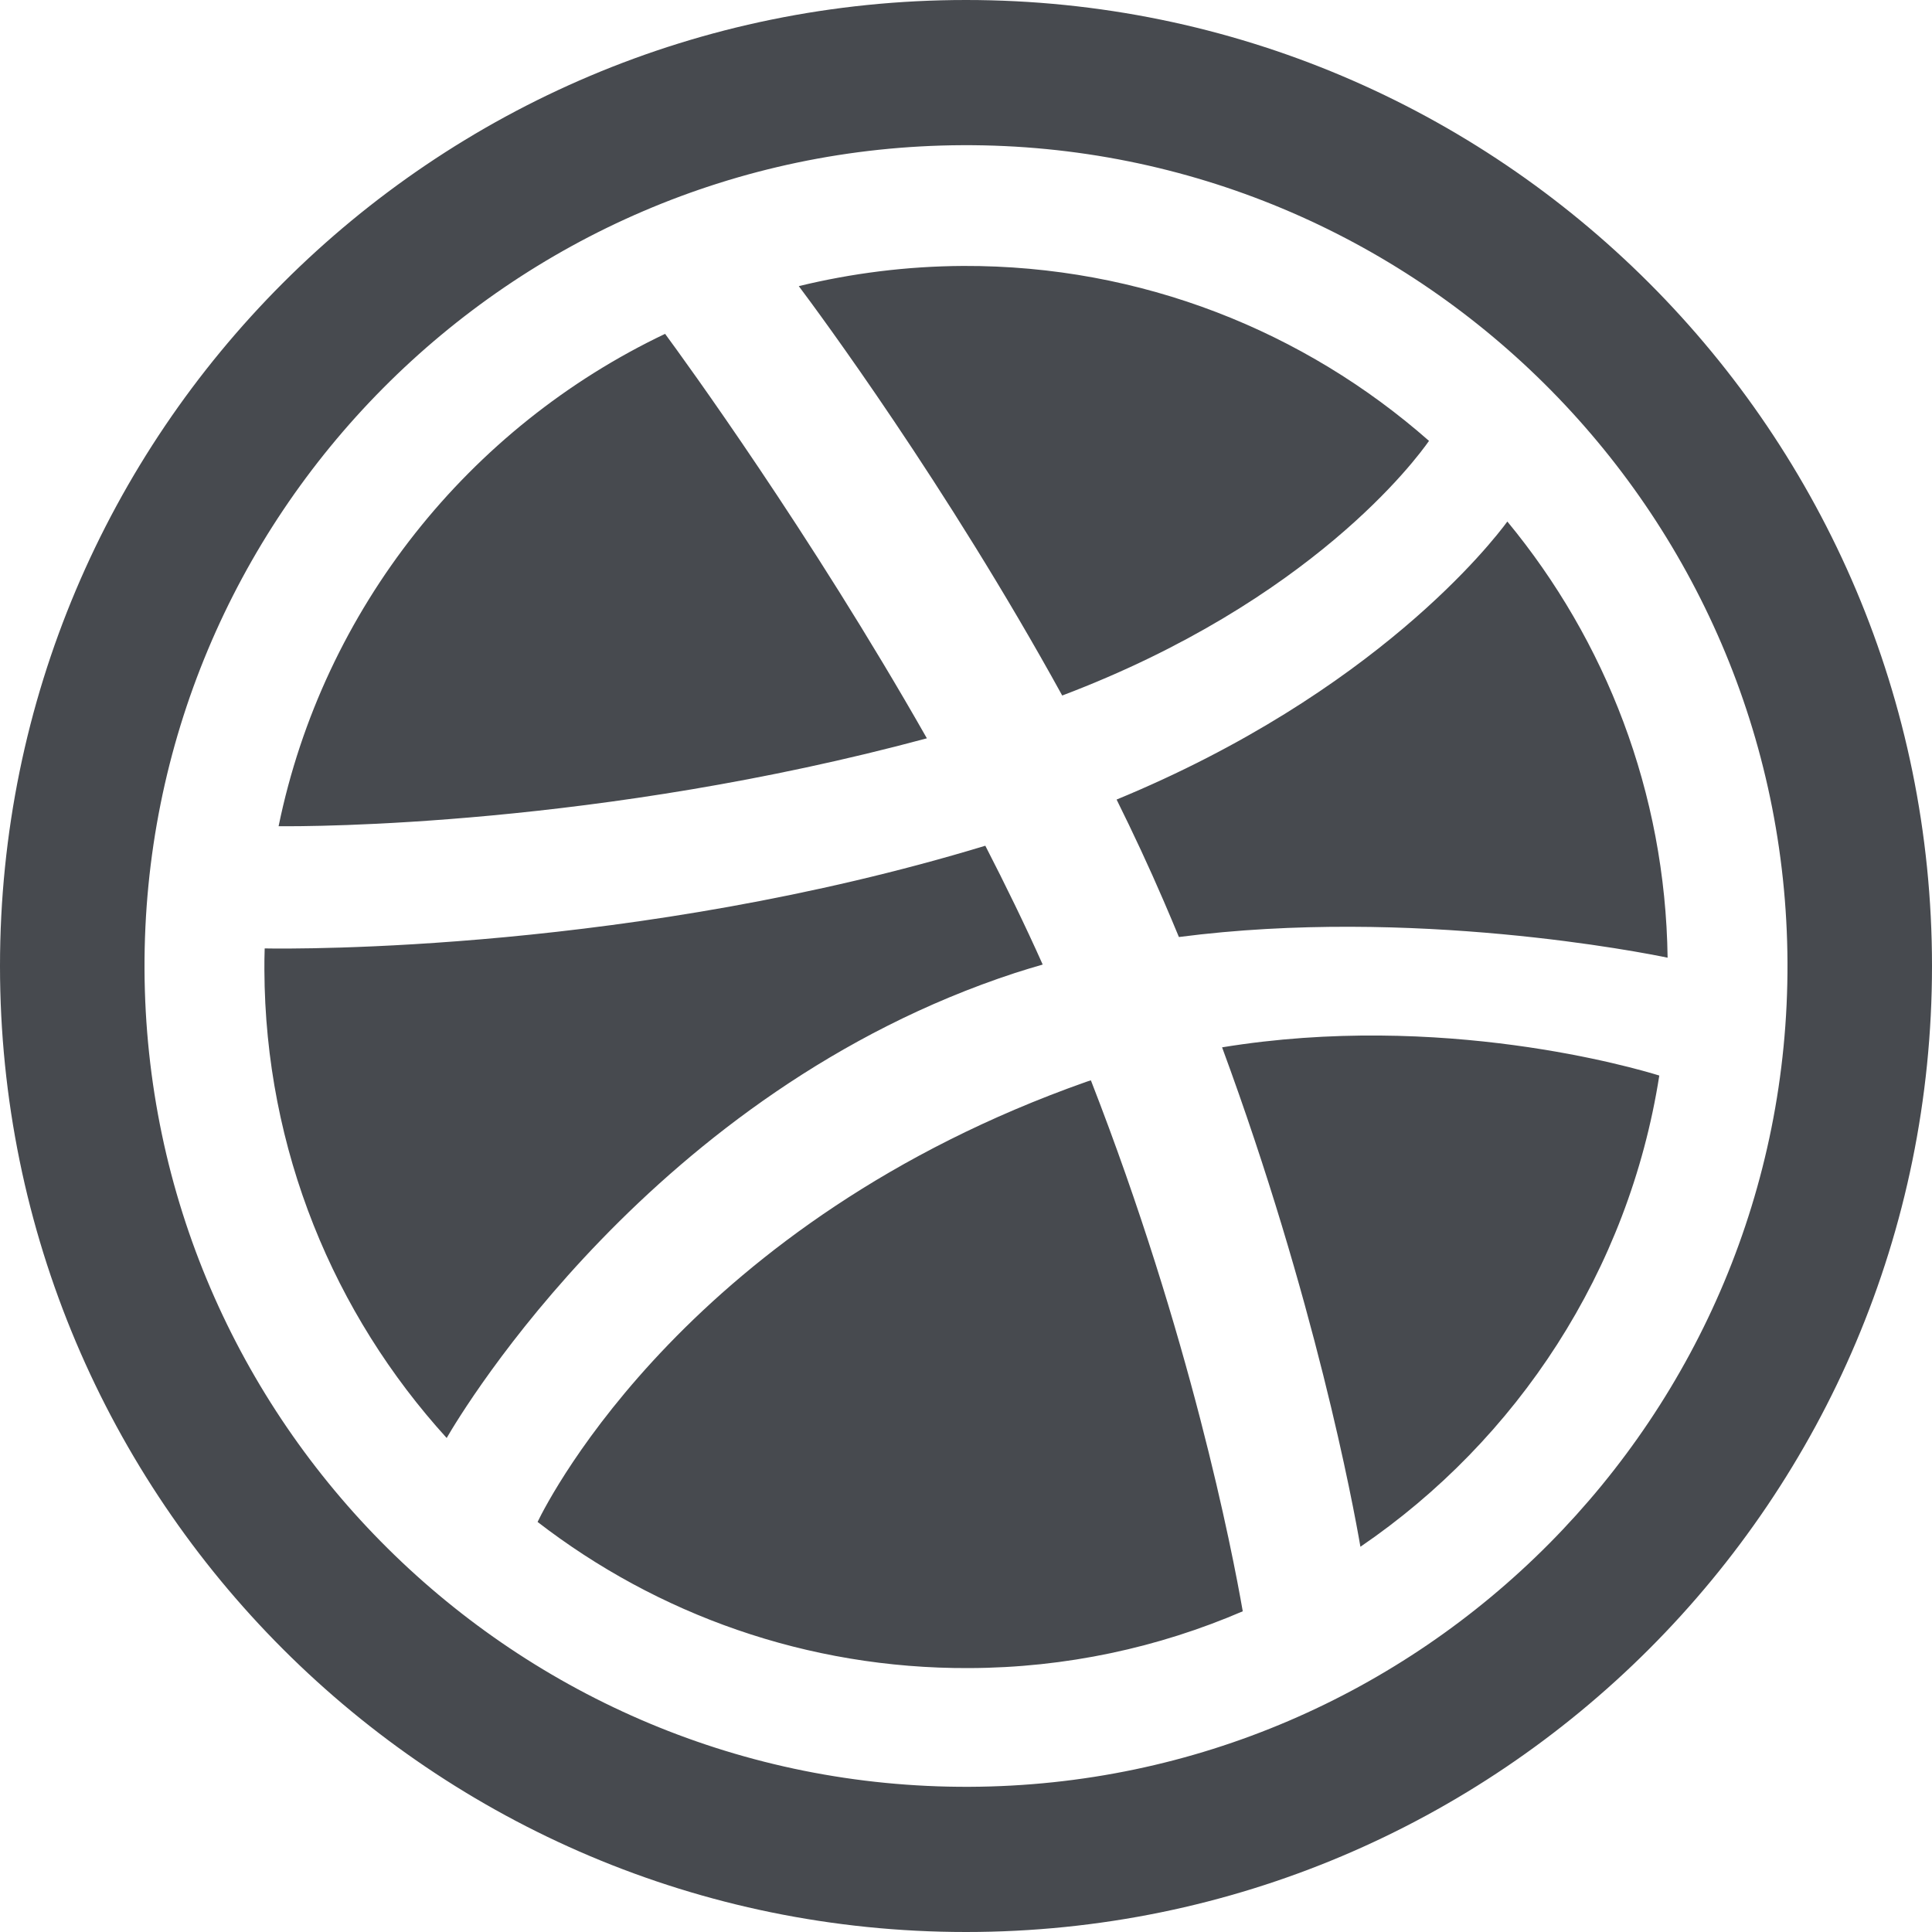
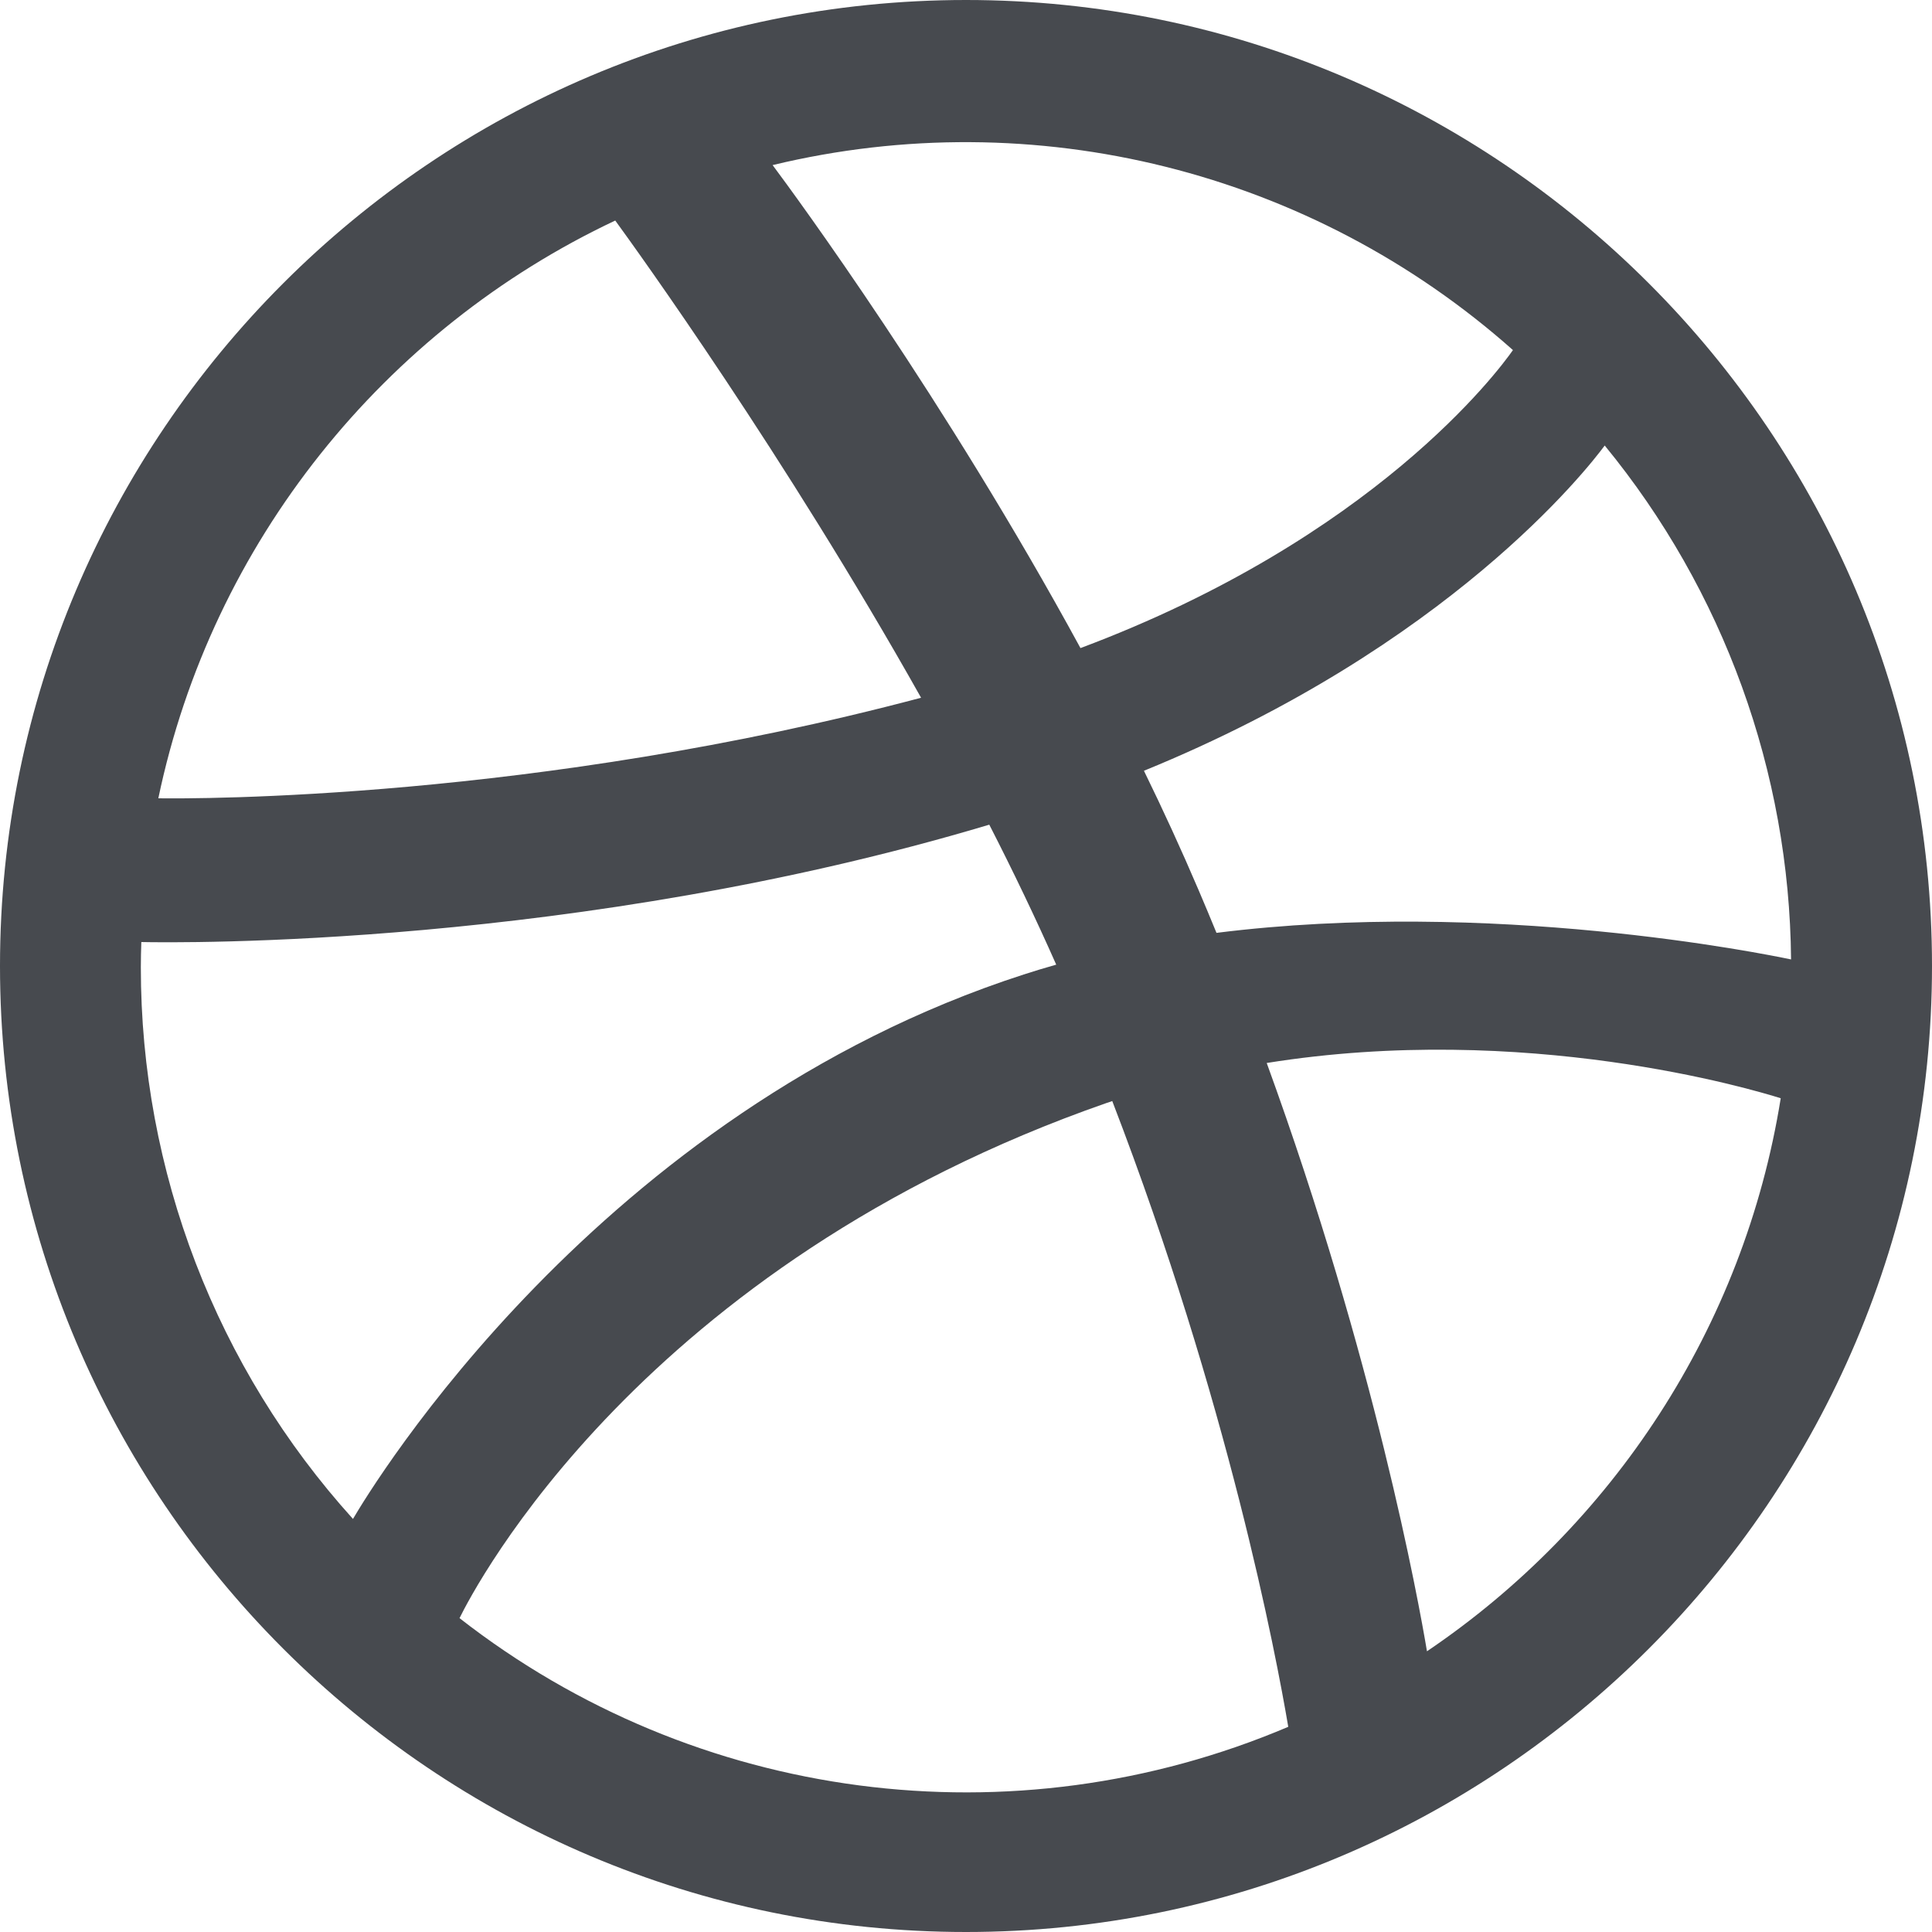
<svg xmlns="http://www.w3.org/2000/svg" width="20px" height="20px" viewBox="0 0 20 20" version="1.1">
  <defs />
  <g id="iampanagiotis" stroke="none" stroke-width="1" fill="none" fill-rule="evenodd">
-     <g id="desktop" transform="translate(-837, -55)" fill="#474A4F">
-       <g id="header" transform="translate(42, 43)">
-         <g id="social" transform="translate(732, 11)">
-           <path d="M77.083,17.012 C77.007,16.57 76.612,14.447 75.651,11.842 C77.926,11.47 79.927,12.057 80.177,12.134 C79.861,14.155 78.708,15.904 77.083,17.012 M73.03,18.268 C71.35,18.275 69.8,17.709 68.565,16.755 C68.695,16.487 70.154,13.643 74.245,12.199 C74.26,12.194 74.277,12.188 74.293,12.184 C75.323,14.827 75.754,17.044 75.865,17.68 C74.994,18.055 74.036,18.265 73.03,18.268 M65.737,11.04 C65.737,10.966 65.737,10.893 65.74,10.818 C66.057,10.824 69.577,10.855 73.2,9.755 C73.409,10.162 73.61,10.573 73.794,10.985 C73.698,11.012 73.603,11.042 73.508,11.072 C69.767,12.297 67.787,15.604 67.624,15.886 C66.458,14.604 65.744,12.904 65.737,11.04 M69.885,4.456 C70.078,4.718 71.383,6.51 72.595,8.643 C69.201,9.557 66.209,9.556 65.884,9.553 C66.346,7.3 67.857,5.421 69.885,4.456 M72.971,3.753 C74.816,3.746 76.506,4.431 77.793,5.564 C77.663,5.75 76.576,7.223 73.996,8.2 C72.797,6.021 71.471,4.231 71.269,3.962 C71.815,3.829 72.385,3.756 72.971,3.753 M78.604,6.399 C79.621,7.63 80.24,9.201 80.263,10.914 C80.023,10.864 77.62,10.386 75.204,10.7 C75.153,10.576 75.1,10.452 75.046,10.326 C74.894,9.973 74.73,9.622 74.559,9.277 C77.24,8.171 78.451,6.607 78.604,6.399 M72.966,2.503 C68.276,2.522 64.477,6.349 64.496,11.034 C64.515,15.72 68.346,19.515 73.034,19.497 C77.724,19.479 81.523,15.651 81.504,10.966 C81.485,6.281 77.654,2.484 72.966,2.503 M73,21 C67.477,21 63,16.523 63,11 C63,5.478 67.477,1 73,1 C78.523,1 83,5.478 83,11 C83,16.523 78.523,21 73,21" id="icon-dribbble" />
+     <g id="desktop" transform="translate(-498, -439)" fill="#474A4F">
+       <g id="header" transform="translate(358, 64)">
+         <g id="social" transform="translate(140, 375)">
+           <path d="M10,20 C4.486,20 0,15.514 0,10 C0,4.486 4.486,0 10,0 C15.514,0 20,4.486 20,10 C20,15.514 15.514,20 10,20 L10,20 Z M18.434,11.369 C18.141,11.277 15.79,10.575 13.113,11.004 C14.23,14.074 14.685,16.574 14.772,17.094 C16.689,15.798 18.053,13.746 18.434,11.369 L18.434,11.369 Z M13.336,17.876 C13.209,17.126 12.714,14.515 11.514,11.398 C11.496,11.405 11.477,11.411 11.458,11.417 C6.64,13.096 4.911,16.437 4.757,16.751 C7.2,18.657 10.485,19.087 13.336,17.876 L13.336,17.876 Z M3.654,15.724 C3.848,15.393 6.192,11.512 10.597,10.088 C10.708,10.052 10.821,10.018 10.934,9.986 C10.719,9.501 10.486,9.015 10.241,8.537 C5.976,9.813 1.837,9.76 1.463,9.752 C1.46,9.839 1.458,9.926 1.458,10.013 C1.457,12.123 2.239,14.159 3.654,15.724 L3.654,15.724 Z M1.639,8.264 C2.021,8.269 5.54,8.284 9.535,7.223 C8.12,4.707 6.594,2.592 6.369,2.283 C3.979,3.41 2.193,5.613 1.639,8.264 L1.639,8.264 Z M7.998,1.709 C8.234,2.025 9.786,4.138 11.185,6.709 C14.223,5.571 15.509,3.843 15.662,3.624 C13.575,1.77 10.712,1.055 7.998,1.709 L7.998,1.709 Z M16.612,4.612 C16.432,4.855 15,6.69 11.842,7.979 C12.041,8.386 12.231,8.8 12.409,9.217 C12.472,9.364 12.533,9.511 12.593,9.657 C15.435,9.3 18.259,9.873 18.541,9.932 C18.524,7.99 17.843,6.113 16.612,4.612 L16.612,4.612 Z" id="icon-dribbble" />
        </g>
      </g>
    </g>
  </g>
</svg>
